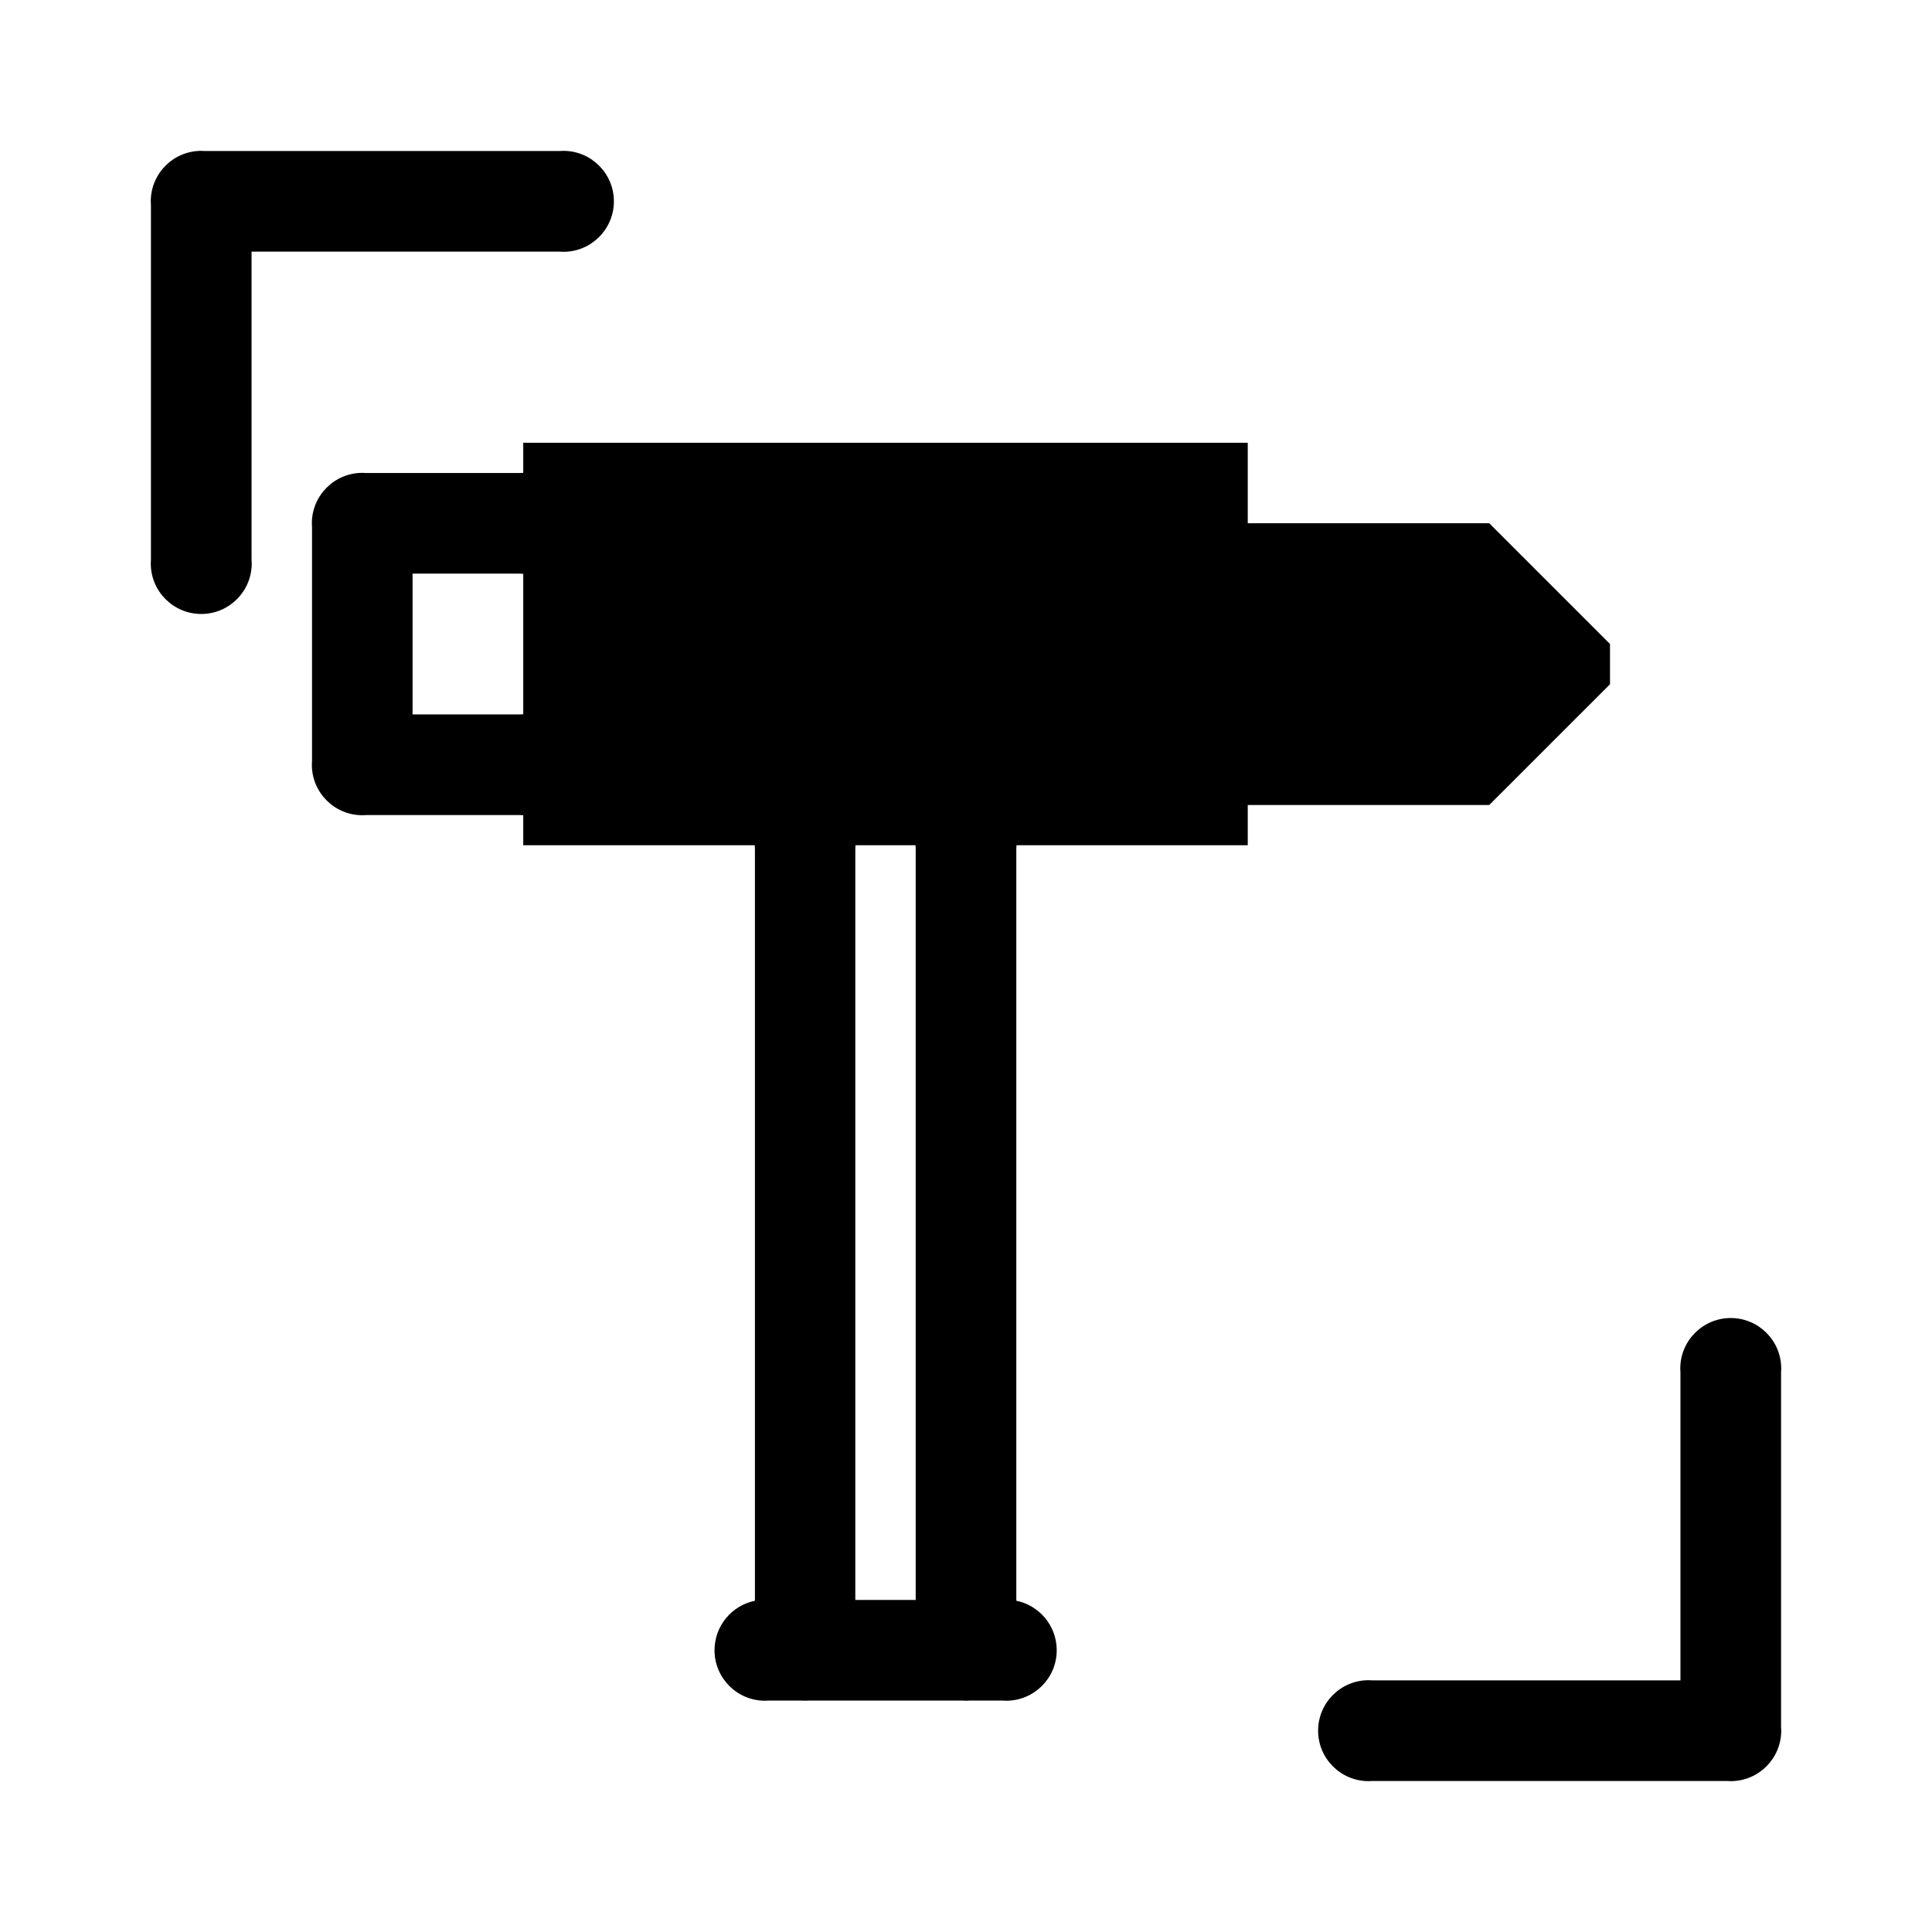
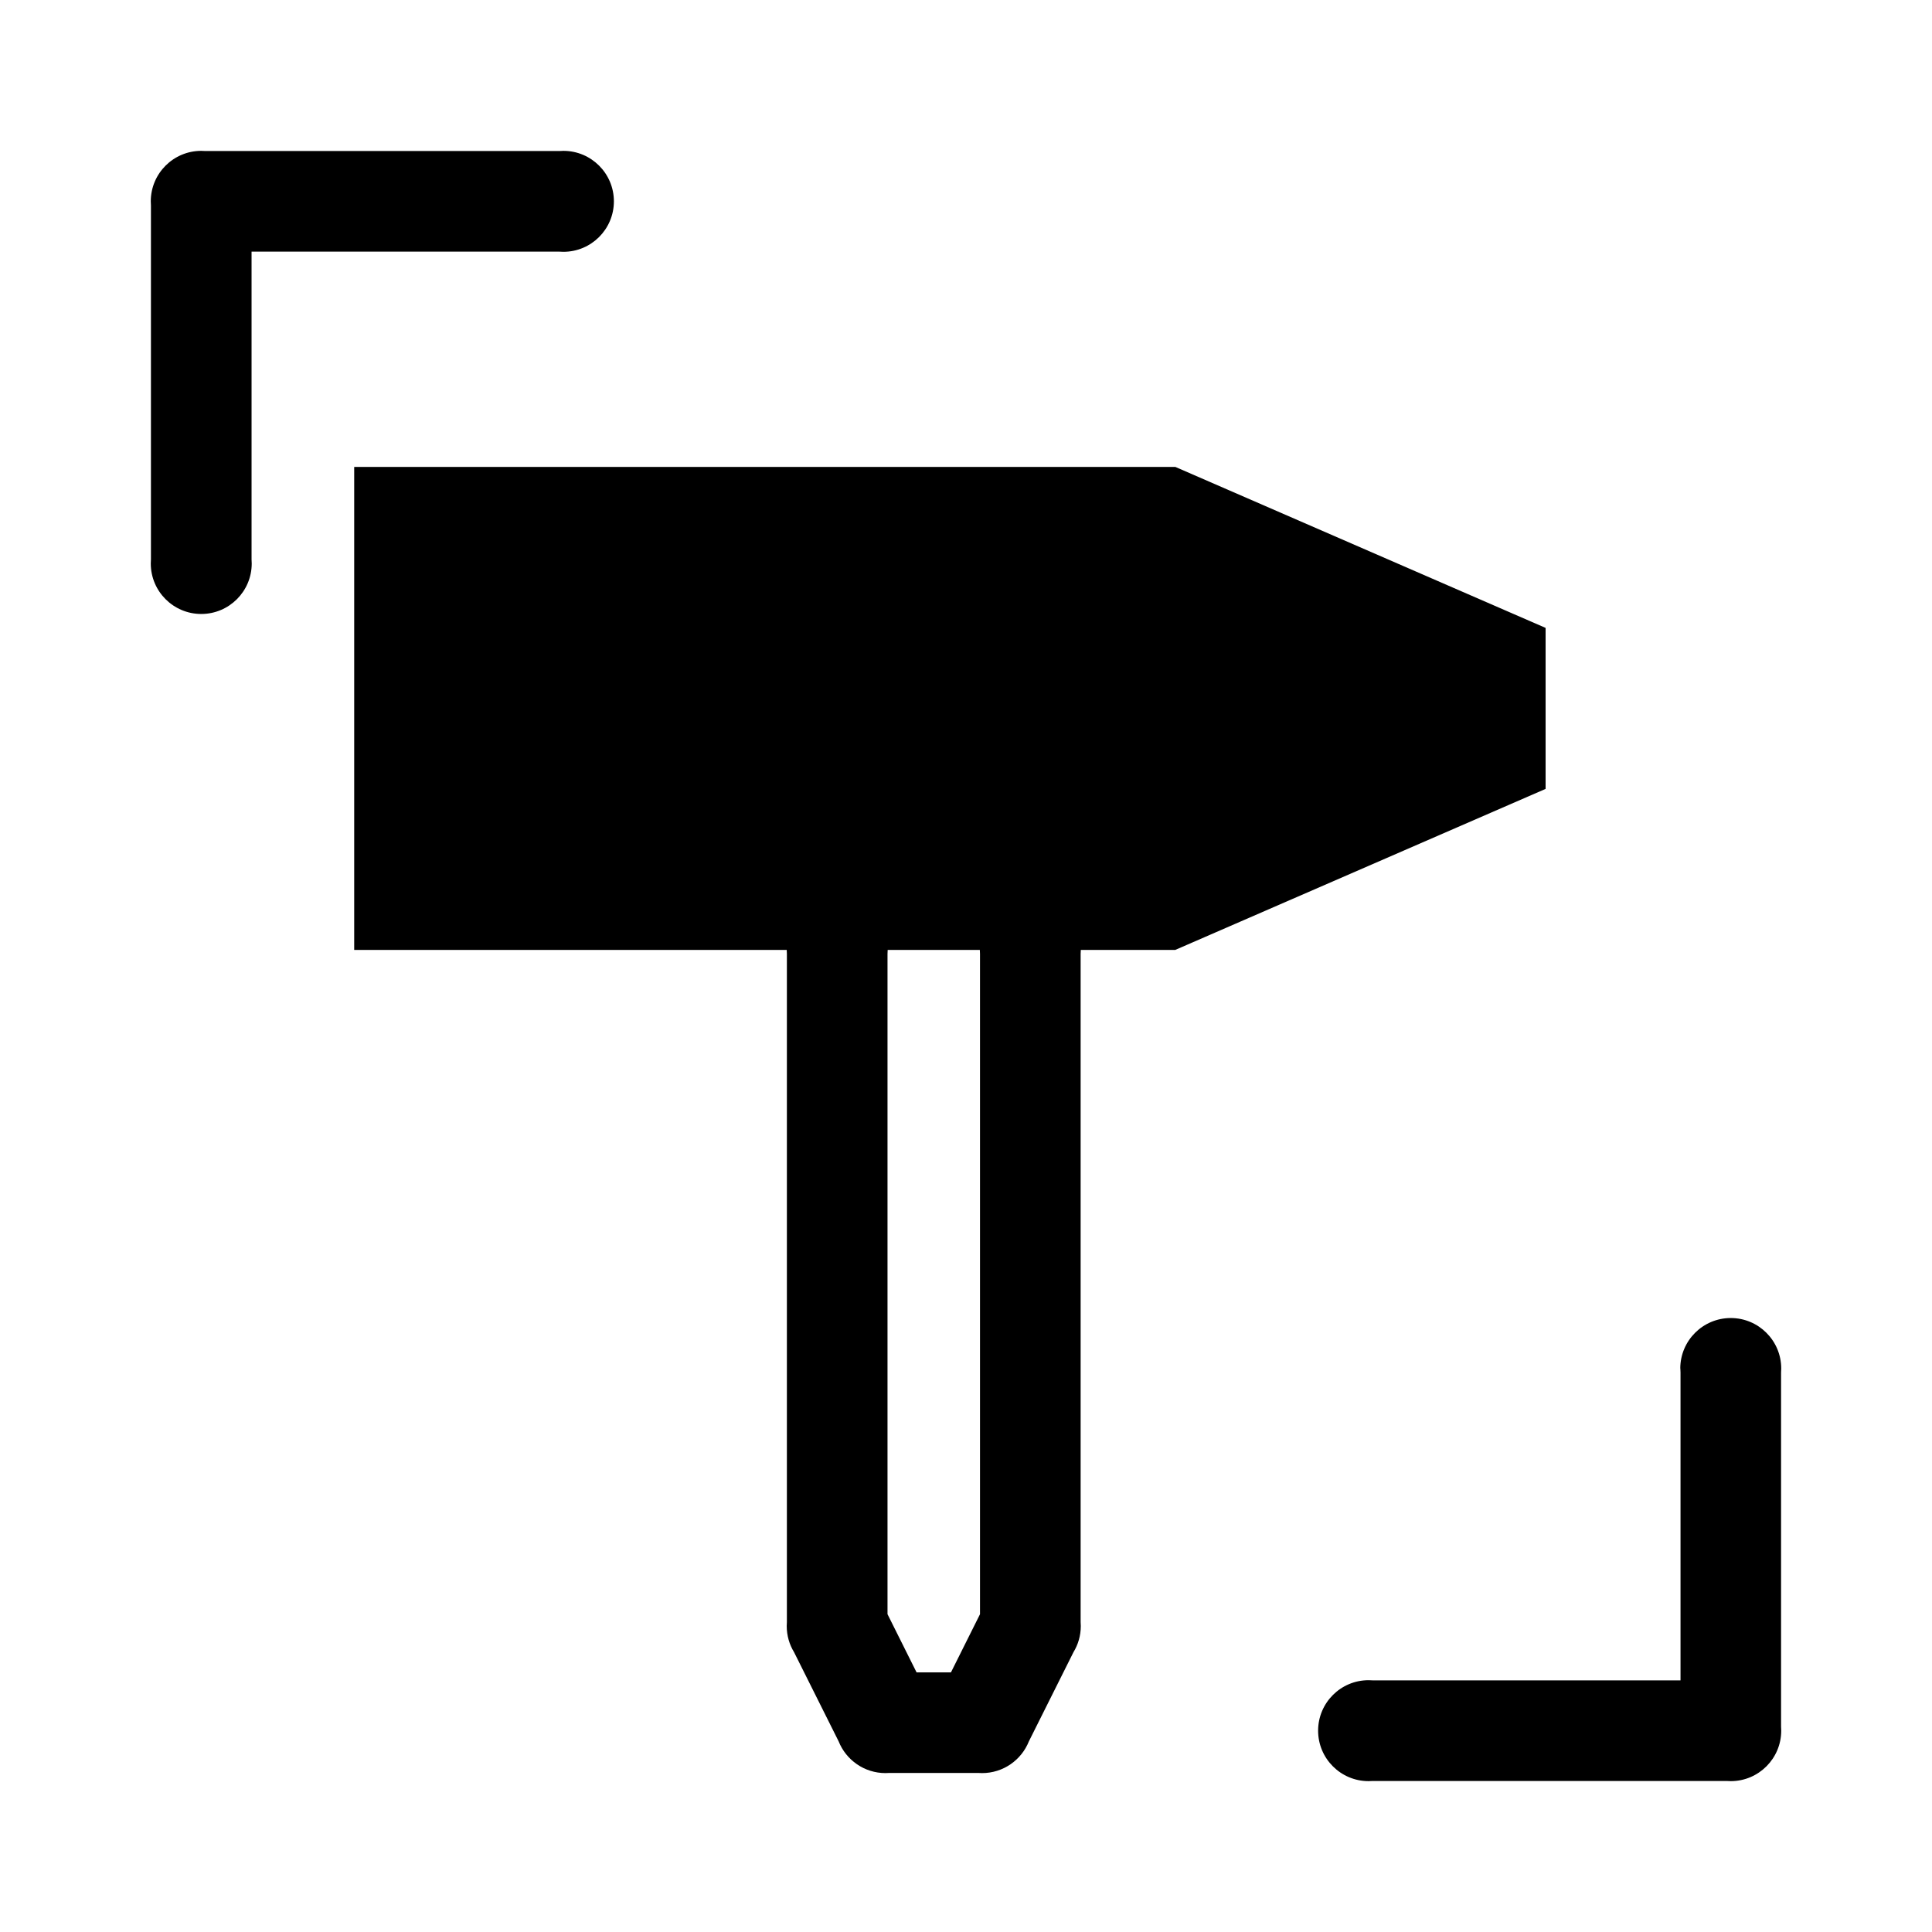
<svg xmlns="http://www.w3.org/2000/svg" viewBox="0 0 24 24" fill="currentColor" stroke="none">
-   <path d="M6.5,5.5h9v5h-9zM15.5,6.5h3l1.5,1.5v0.5l-1.5,1.5h-3zM5.125,7.125c0,0.514 0,1.236 0,1.75c0.494,0 1.128,0 1.325,0c0.017,-0.001 0.033,-0.002 0.05,-0.002c0.346,0 0.627,0.281 0.627,0.627c0,0.346 -0.281,0.627 -0.627,0.627c-0.017,0 -0.034,-0.001 -0.05,-0.002c-0.297,0 -1.602,0 -1.899,0c-0.017,0.001 -0.033,0.002 -0.05,0.002c-0.346,0 -0.627,-0.281 -0.627,-0.627c0,-0.017 0.001,-0.034 0.002,-0.05c0,-0.387 0,-2.512 0,-2.899c-0.001,-0.017 -0.002,-0.033 -0.002,-0.05c0,-0.346 0.281,-0.627 0.627,-0.627c0.017,0 0.034,0.001 0.05,0.002c0.297,0 1.602,0 1.899,0c0.017,-0.001 0.033,-0.002 0.05,-0.002c0.346,0 0.627,0.281 0.627,0.627c0,0.346 -0.281,0.627 -0.627,0.627c-0.017,0 -0.034,-0.001 -0.05,-0.002c-0.196,0 -0.83,0 -1.325,0zM9.373,10.5c0,-0.346 0.281,-0.627 0.627,-0.627c0.346,0 0.627,0.281 0.627,0.627c0,0.017 -0.001,0.034 -0.002,0.05c0,0.698 0,7.24 0,9.325c0.245,0 0.505,0 0.75,0c0,-2.085 0,-8.627 0,-9.325c-0.001,-0.017 -0.002,-0.033 -0.002,-0.05c0,-0.346 0.281,-0.627 0.627,-0.627c0.346,0 0.627,0.281 0.627,0.627c0,0.017 -0.001,0.034 -0.002,0.05c0,0.699 0,7.262 0,9.335c0.286,0.058 0.502,0.311 0.502,0.615c0,0.346 -0.281,0.627 -0.627,0.627c-0.017,0 -0.034,-0.001 -0.05,-0.002c-0.075,0 -0.217,0 -0.399,0c-0.017,0.001 -0.033,0.002 -0.05,0.002c-0.017,0 -0.034,-0.001 -0.05,-0.002c-0.542,0 -1.357,0 -1.899,0c-0.017,0.001 -0.033,0.002 -0.05,0.002c-0.017,0 -0.034,-0.001 -0.05,-0.002c-0.182,0 -0.324,0 -0.399,0c-0.017,0.001 -0.033,0.002 -0.05,0.002c-0.346,0 -0.627,-0.281 -0.627,-0.627c0,-0.303 0.216,-0.557 0.502,-0.615c0,-2.073 0,-8.636 0,-9.335c-0.001,-0.017 -0.002,-0.033 -0.002,-0.05zM3.125,3.125c0,1.133 0,3.424 0,3.825c0.001,0.017 0.002,0.033 0.002,0.05c0,0.346 -0.281,0.627 -0.627,0.627c-0.346,0 -0.627,-0.281 -0.627,-0.627c0,-0.017 0.001,-0.034 0.002,-0.05c0,-0.497 0,-3.902 0,-4.399c-0.001,-0.017 -0.002,-0.033 -0.002,-0.05c0,-0.346 0.281,-0.627 0.627,-0.627c0.017,0 0.034,0.001 0.05,0.002c0.497,0 3.902,0 4.399,0c0.017,-0.001 0.033,-0.002 0.05,-0.002c0.346,0 0.627,0.281 0.627,0.627c0,0.346 -0.281,0.627 -0.627,0.627c-0.017,0 -0.034,-0.001 -0.05,-0.002c-0.401,0 -2.691,0 -3.825,0zM20.875,20.875c0,-1.133 0,-3.424 0,-3.825c-0.001,-0.017 -0.002,-0.033 -0.002,-0.05c0,-0.346 0.281,-0.627 0.627,-0.627c0.346,0 0.627,0.281 0.627,0.627c0,0.017 -0.001,0.034 -0.002,0.05c0,0.497 0,3.902 0,4.399c0.001,0.017 0.002,0.033 0.002,0.05c0,0.346 -0.281,0.627 -0.627,0.627c-0.017,0 -0.034,-0.001 -0.05,-0.002c-0.497,0 -3.902,0 -4.399,0c-0.017,0.001 -0.033,0.002 -0.05,0.002c-0.346,0 -0.627,-0.281 -0.627,-0.627c0,-0.346 0.281,-0.627 0.627,-0.627c0.017,0 0.034,0.001 0.05,0.002c0.401,0 2.691,0 3.825,0z" />
+   <path d="M4.4,5.8h10.2l4.6,2v2l-4.6,2h-10.2zM11.025,20.052c0.088,0.175 0.241,0.481 0.361,0.723c0.137,0 0.29,0 0.427,0c0.121,-0.241 0.274,-0.547 0.361,-0.723c0,-1.092 0,-7.51 0,-8.202c-0.001,-0.017 -0.002,-0.033 -0.002,-0.05c0,-0.346 0.281,-0.627 0.627,-0.627c0.346,0 0.627,0.281 0.627,0.627c0,0.017 -0.001,0.034 -0.002,0.05c0,0.717 0,7.582 0,8.299c0.001,0.017 0.002,0.033 0.002,0.05c0,0.119 -0.033,0.23 -0.091,0.325c-0.101,0.202 -0.452,0.904 -0.554,1.108c-0.092,0.231 -0.318,0.394 -0.582,0.394c-0.017,0 -0.034,-0.001 -0.05,-0.002c-0.208,0 -0.891,0 -1.099,0c-0.017,0.001 -0.033,0.002 -0.05,0.002c-0.264,0 -0.49,-0.163 -0.582,-0.394c-0.102,-0.203 -0.453,-0.906 -0.554,-1.108c-0.058,-0.095 -0.091,-0.206 -0.091,-0.325c0,-0.017 0.001,-0.034 0.002,-0.05c0,-0.717 0,-7.582 0,-8.299c-0.001,-0.017 -0.002,-0.033 -0.002,-0.05c0,-0.346 0.281,-0.627 0.627,-0.627c0.346,0 0.627,0.281 0.627,0.627c0,0.017 -0.001,0.034 -0.002,0.05c0,0.692 0,7.11 0,8.202zM3.125,3.125c0,1.133 0,3.424 0,3.825c0.001,0.017 0.002,0.033 0.002,0.05c0,0.346 -0.281,0.627 -0.627,0.627c-0.346,0 -0.627,-0.281 -0.627,-0.627c0,-0.017 0.001,-0.034 0.002,-0.05c0,-0.497 0,-3.902 0,-4.399c-0.001,-0.017 -0.002,-0.033 -0.002,-0.05c0,-0.346 0.281,-0.627 0.627,-0.627c0.017,0 0.034,0.001 0.05,0.002c0.497,0 3.902,0 4.399,0c0.017,-0.001 0.033,-0.002 0.05,-0.002c0.346,0 0.627,0.281 0.627,0.627c0,0.346 -0.281,0.627 -0.627,0.627c-0.017,0 -0.034,-0.001 -0.05,-0.002c-0.401,0 -2.691,0 -3.825,0zM20.873,17c0,-0.346 0.281,-0.627 0.627,-0.627c0.346,0 0.627,0.281 0.627,0.627c0,0.017 -0.001,0.034 -0.002,0.05c0,0.497 0,3.902 0,4.399c0.001,0.017 0.002,0.033 0.002,0.05c0,0.346 -0.281,0.627 -0.627,0.627c-0.017,0 -0.034,-0.001 -0.05,-0.002c-0.497,0 -3.902,0 -4.399,0c-0.017,0.001 -0.033,0.002 -0.05,0.002c-0.346,0 -0.627,-0.281 -0.627,-0.627c0,-0.346 0.281,-0.627 0.627,-0.627c0.017,0 0.034,0.001 0.05,0.002c0.401,0 2.691,0 3.825,0c0,-1.133 0,-3.424 0,-3.825c-0.001,-0.017 -0.002,-0.033 -0.002,-0.05z" />
</svg>
